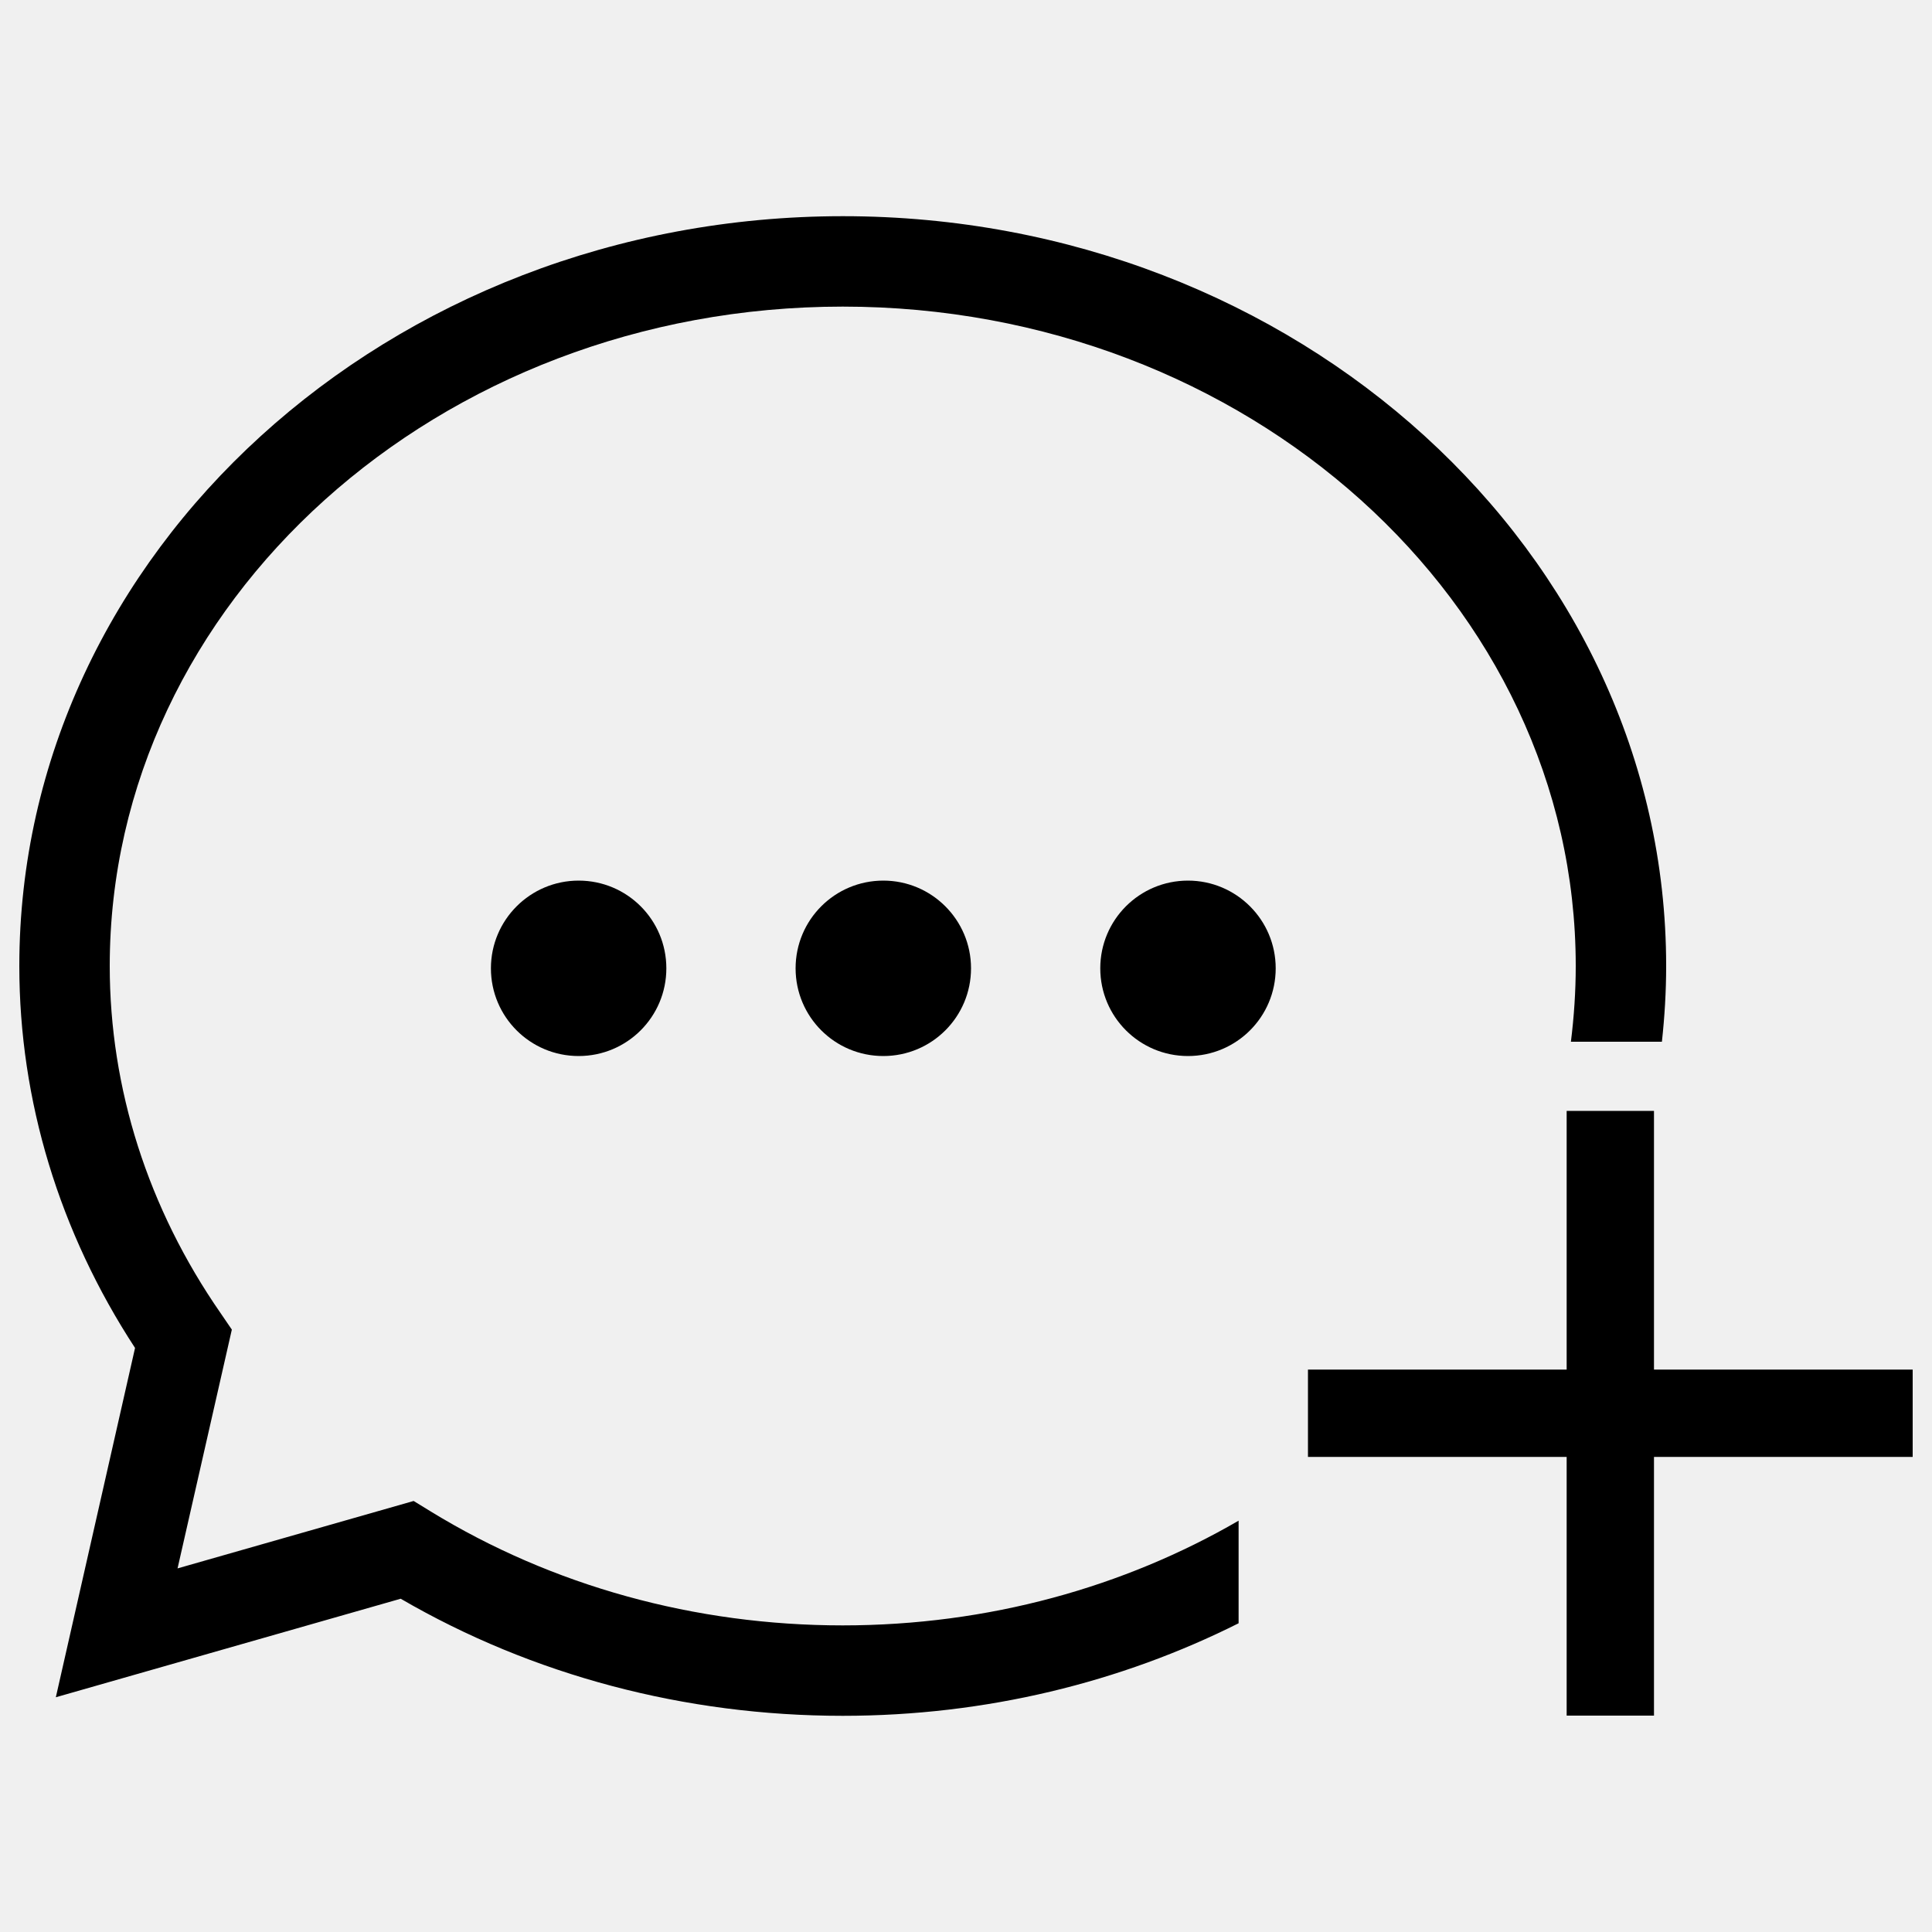
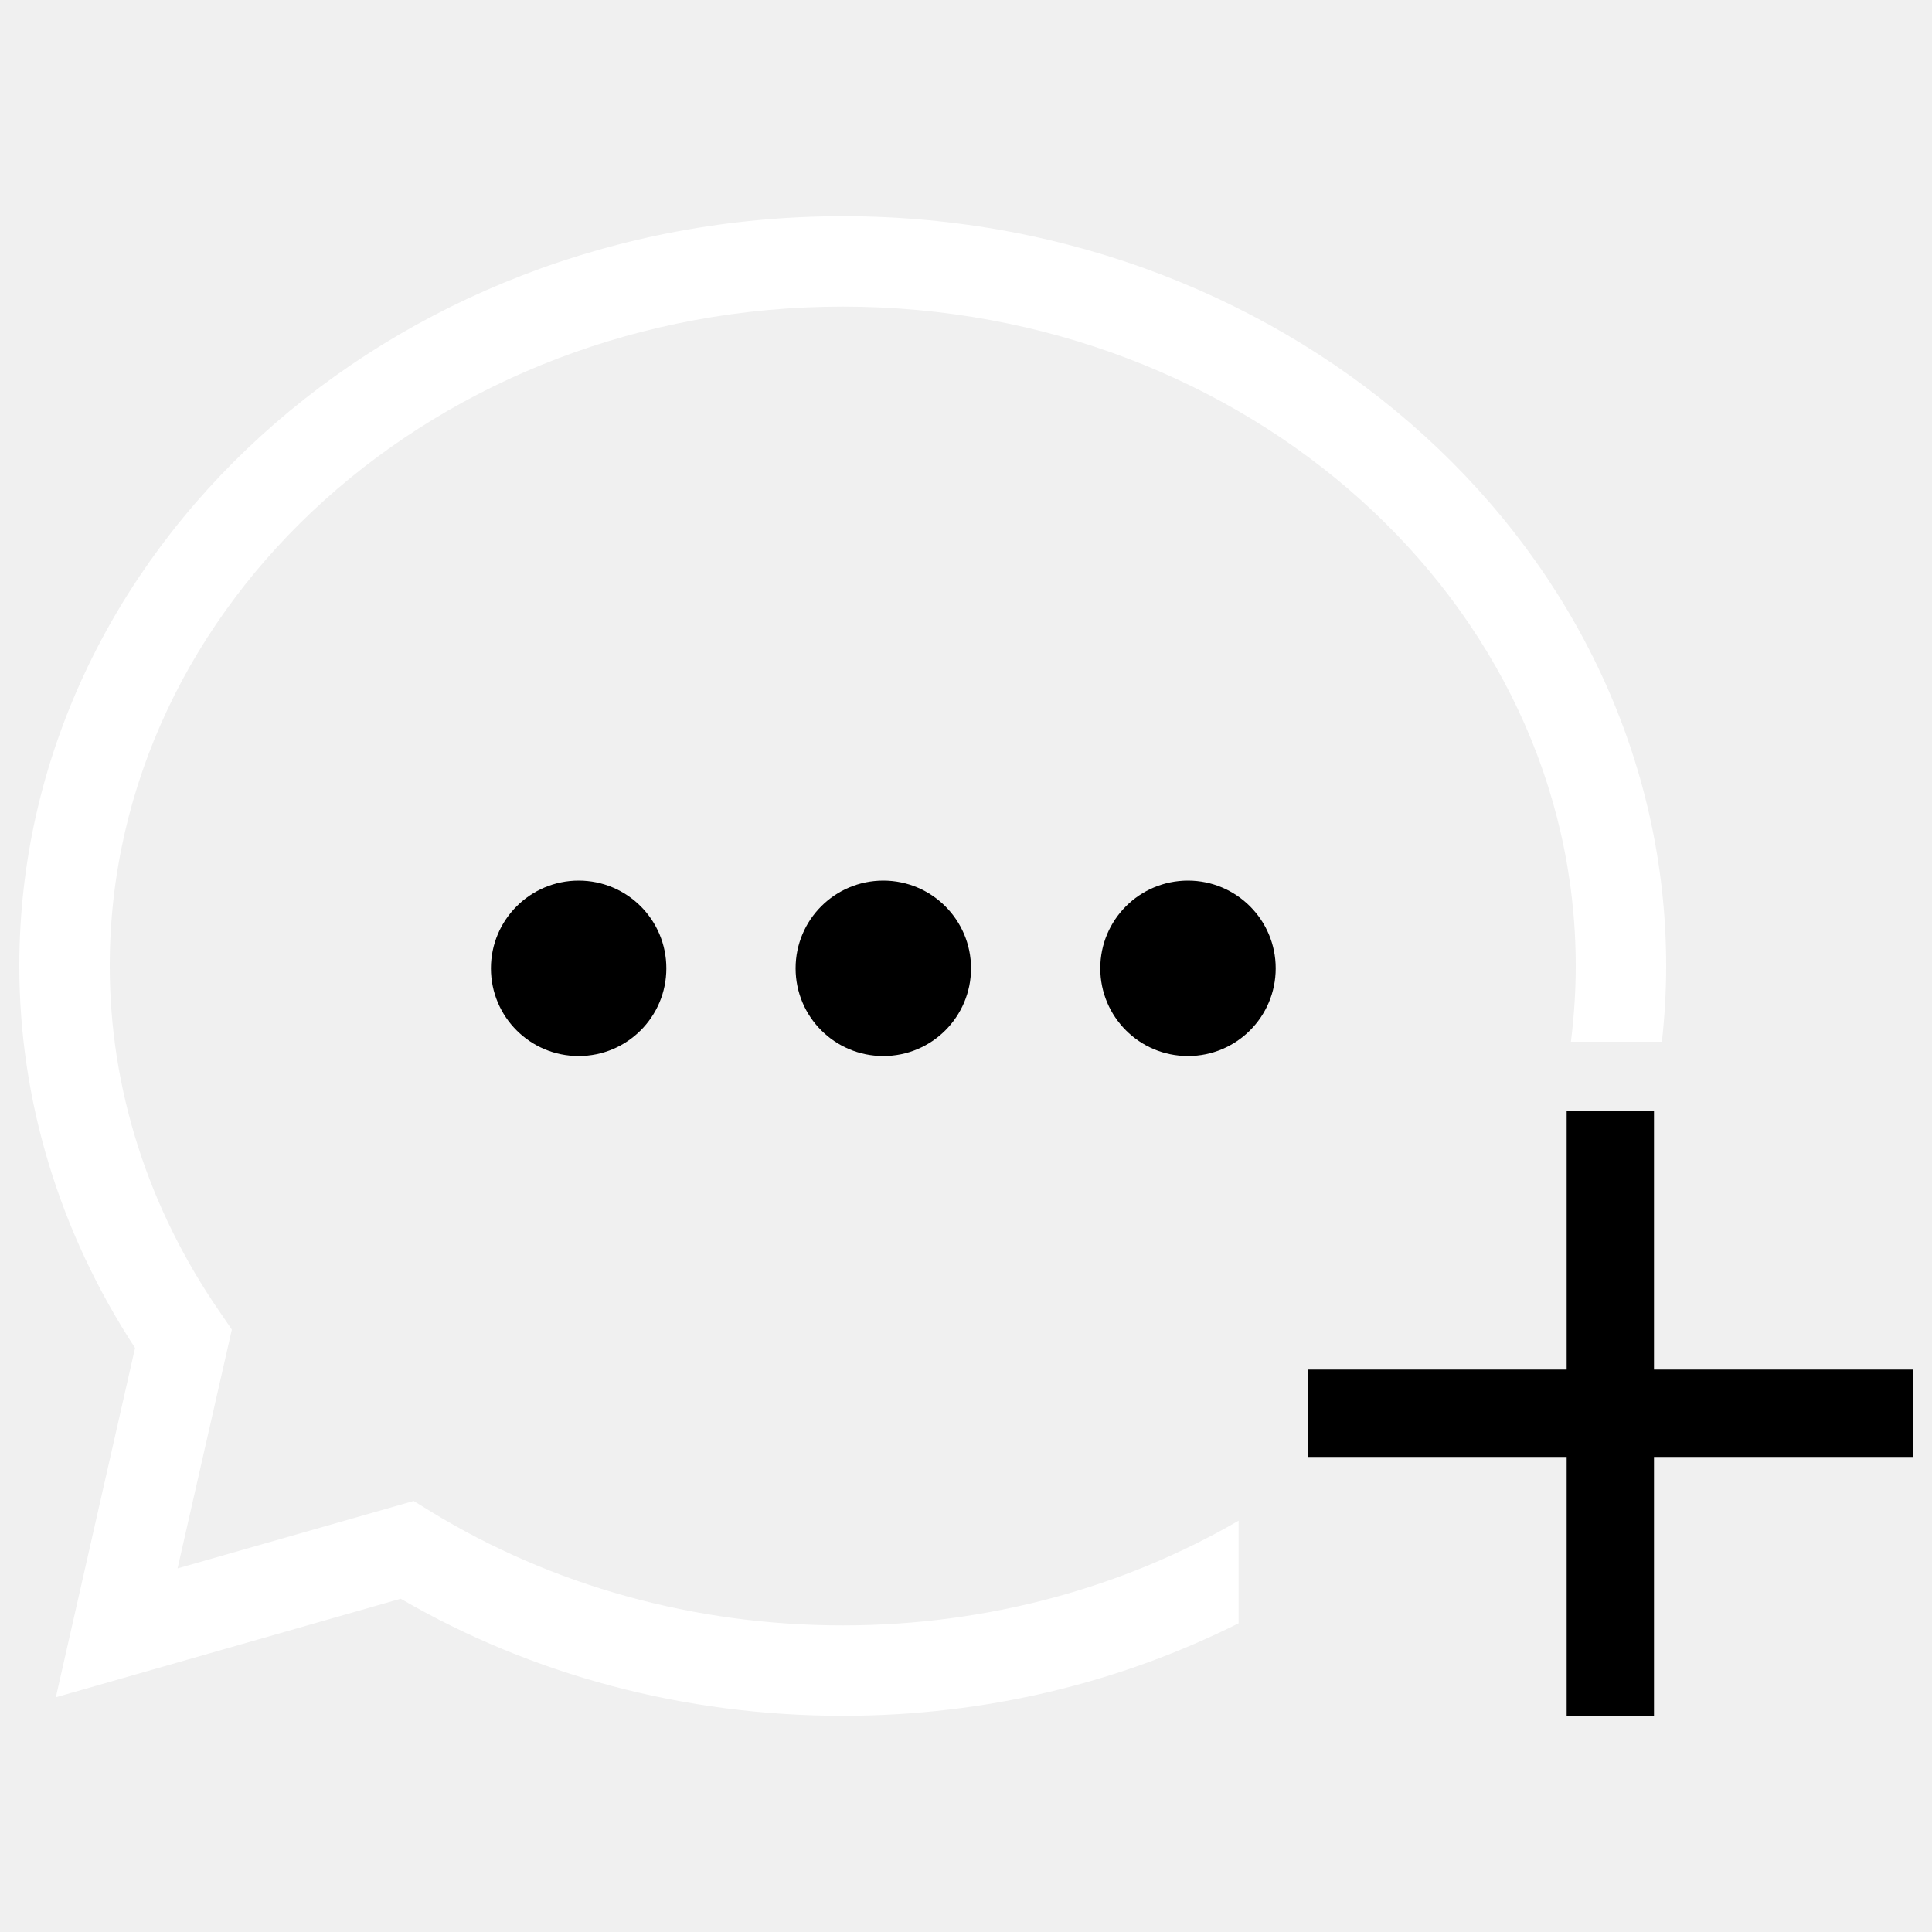
<svg xmlns="http://www.w3.org/2000/svg" version="1.1" x="0px" y="0px" viewBox="0 0 1000 1000" enable-background="new 0 0 1000 1000" xml:space="preserve">
  <g>
    <path d="M856.1,708.9V575h-45.2v133.9l-133.9,0v45.2l133.9,0v133.9h45.2V754.1l133.9,0v-45.2L856.1,708.9z" />
    <path d="M614.9,455.8c-25.1,0-45.4,20.3-45.4,45.4c0,25.1,20.3,45.4,45.4,45.4s45.4-20.3,45.4-45.4C660.3,476.1,639.9,455.8,614.9,455.8z" />
    <path d="M254.1,501.2c0,25.1,20.3,45.4,45.4,45.4c25.1,0,45.4-20.3,45.4-45.4c0-25.1-20.3-45.4-45.4-45.4C274.5,455.8,254.1,476.1,254.1,501.2z" />
    <path d="M411.8,501.2c0,25.1,20.3,45.4,45.4,45.4c25.1,0,45.4-20.3,45.4-45.4c0-25.1-20.4-45.4-45.4-45.4C432.1,455.8,411.8,476.1,411.8,501.2z" />
-     <path d="M436.2,158.7c209.2,0,379.4,153.1,379.4,341.3c0,13.2-0.9,26.3-2.5,39.2h47.1c1.4-12.9,2.2-25.9,2.2-39.2c0-214-191.2-388.1-426.1-388.1C201.2,111.9,10,286,10,500c0,69.6,20.7,137.7,59.9,197.7l-41,180.8l178.5-51c68.3,39.7,147.2,60.6,228.8,60.6c74.2,0,144.1-17.4,204.9-47.9v-53.1c-59.1,34.3-129.5,54.2-204.9,54.2c-76.5,0-150.3-20.4-213.3-59l-8.8-5.4L91.9,811.8L120,688.2l-5.8-8.5C76.6,625.5,56.8,563.4,56.8,500C56.8,311.8,227,158.7,436.2,158.7z" />
+     <path d="M436.2,158.7c209.2,0,379.4,153.1,379.4,341.3c0,13.2-0.9,26.3-2.5,39.2h47.1c1.4-12.9,2.2-25.9,2.2-39.2c0-214-191.2-388.1-426.1-388.1C201.2,111.9,10,286,10,500c0,69.6,20.7,137.7,59.9,197.7l-41,180.8l178.5-51c68.3,39.7,147.2,60.6,228.8,60.6c74.2,0,144.1-17.4,204.9-47.9v-53.1c-59.1,34.3-129.5,54.2-204.9,54.2c-76.5,0-150.3-20.4-213.3-59l-8.8-5.4L91.9,811.8L120,688.2l-5.8-8.5C76.6,625.5,56.8,563.4,56.8,500C56.8,311.8,227,158.7,436.2,158.7z" style="fill: white;" />
  </g>
</svg>
